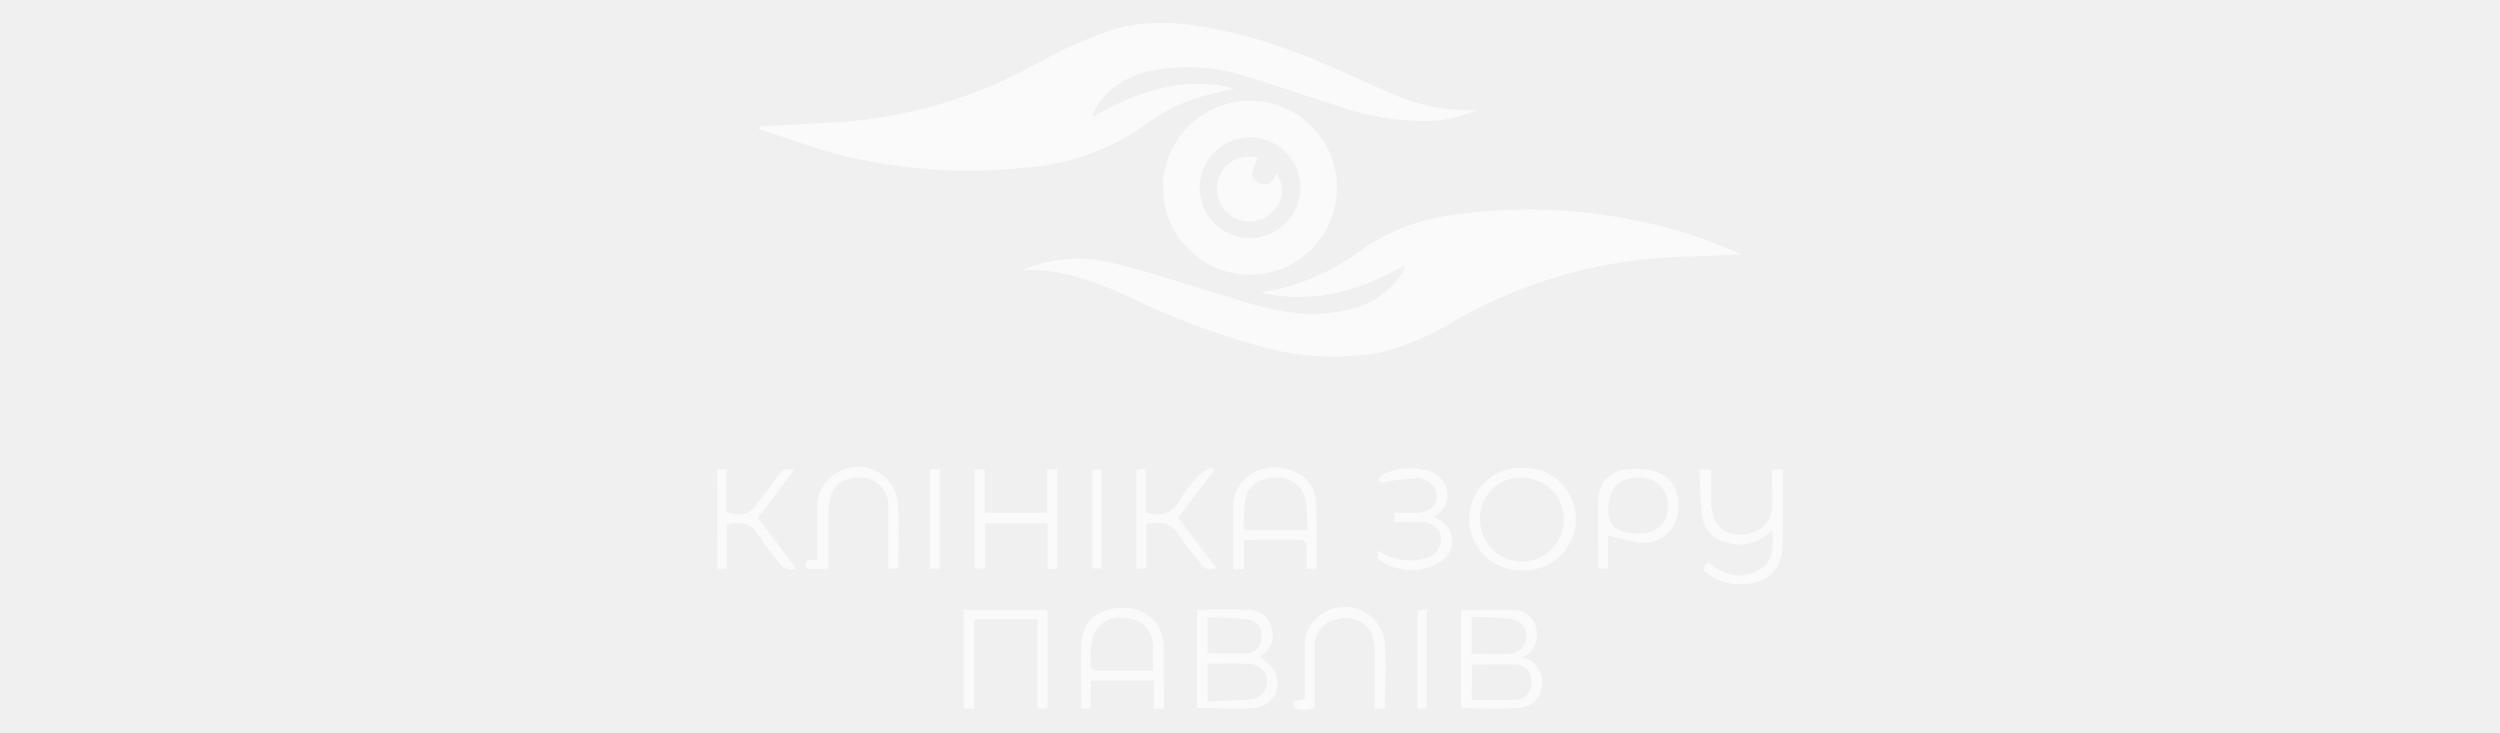
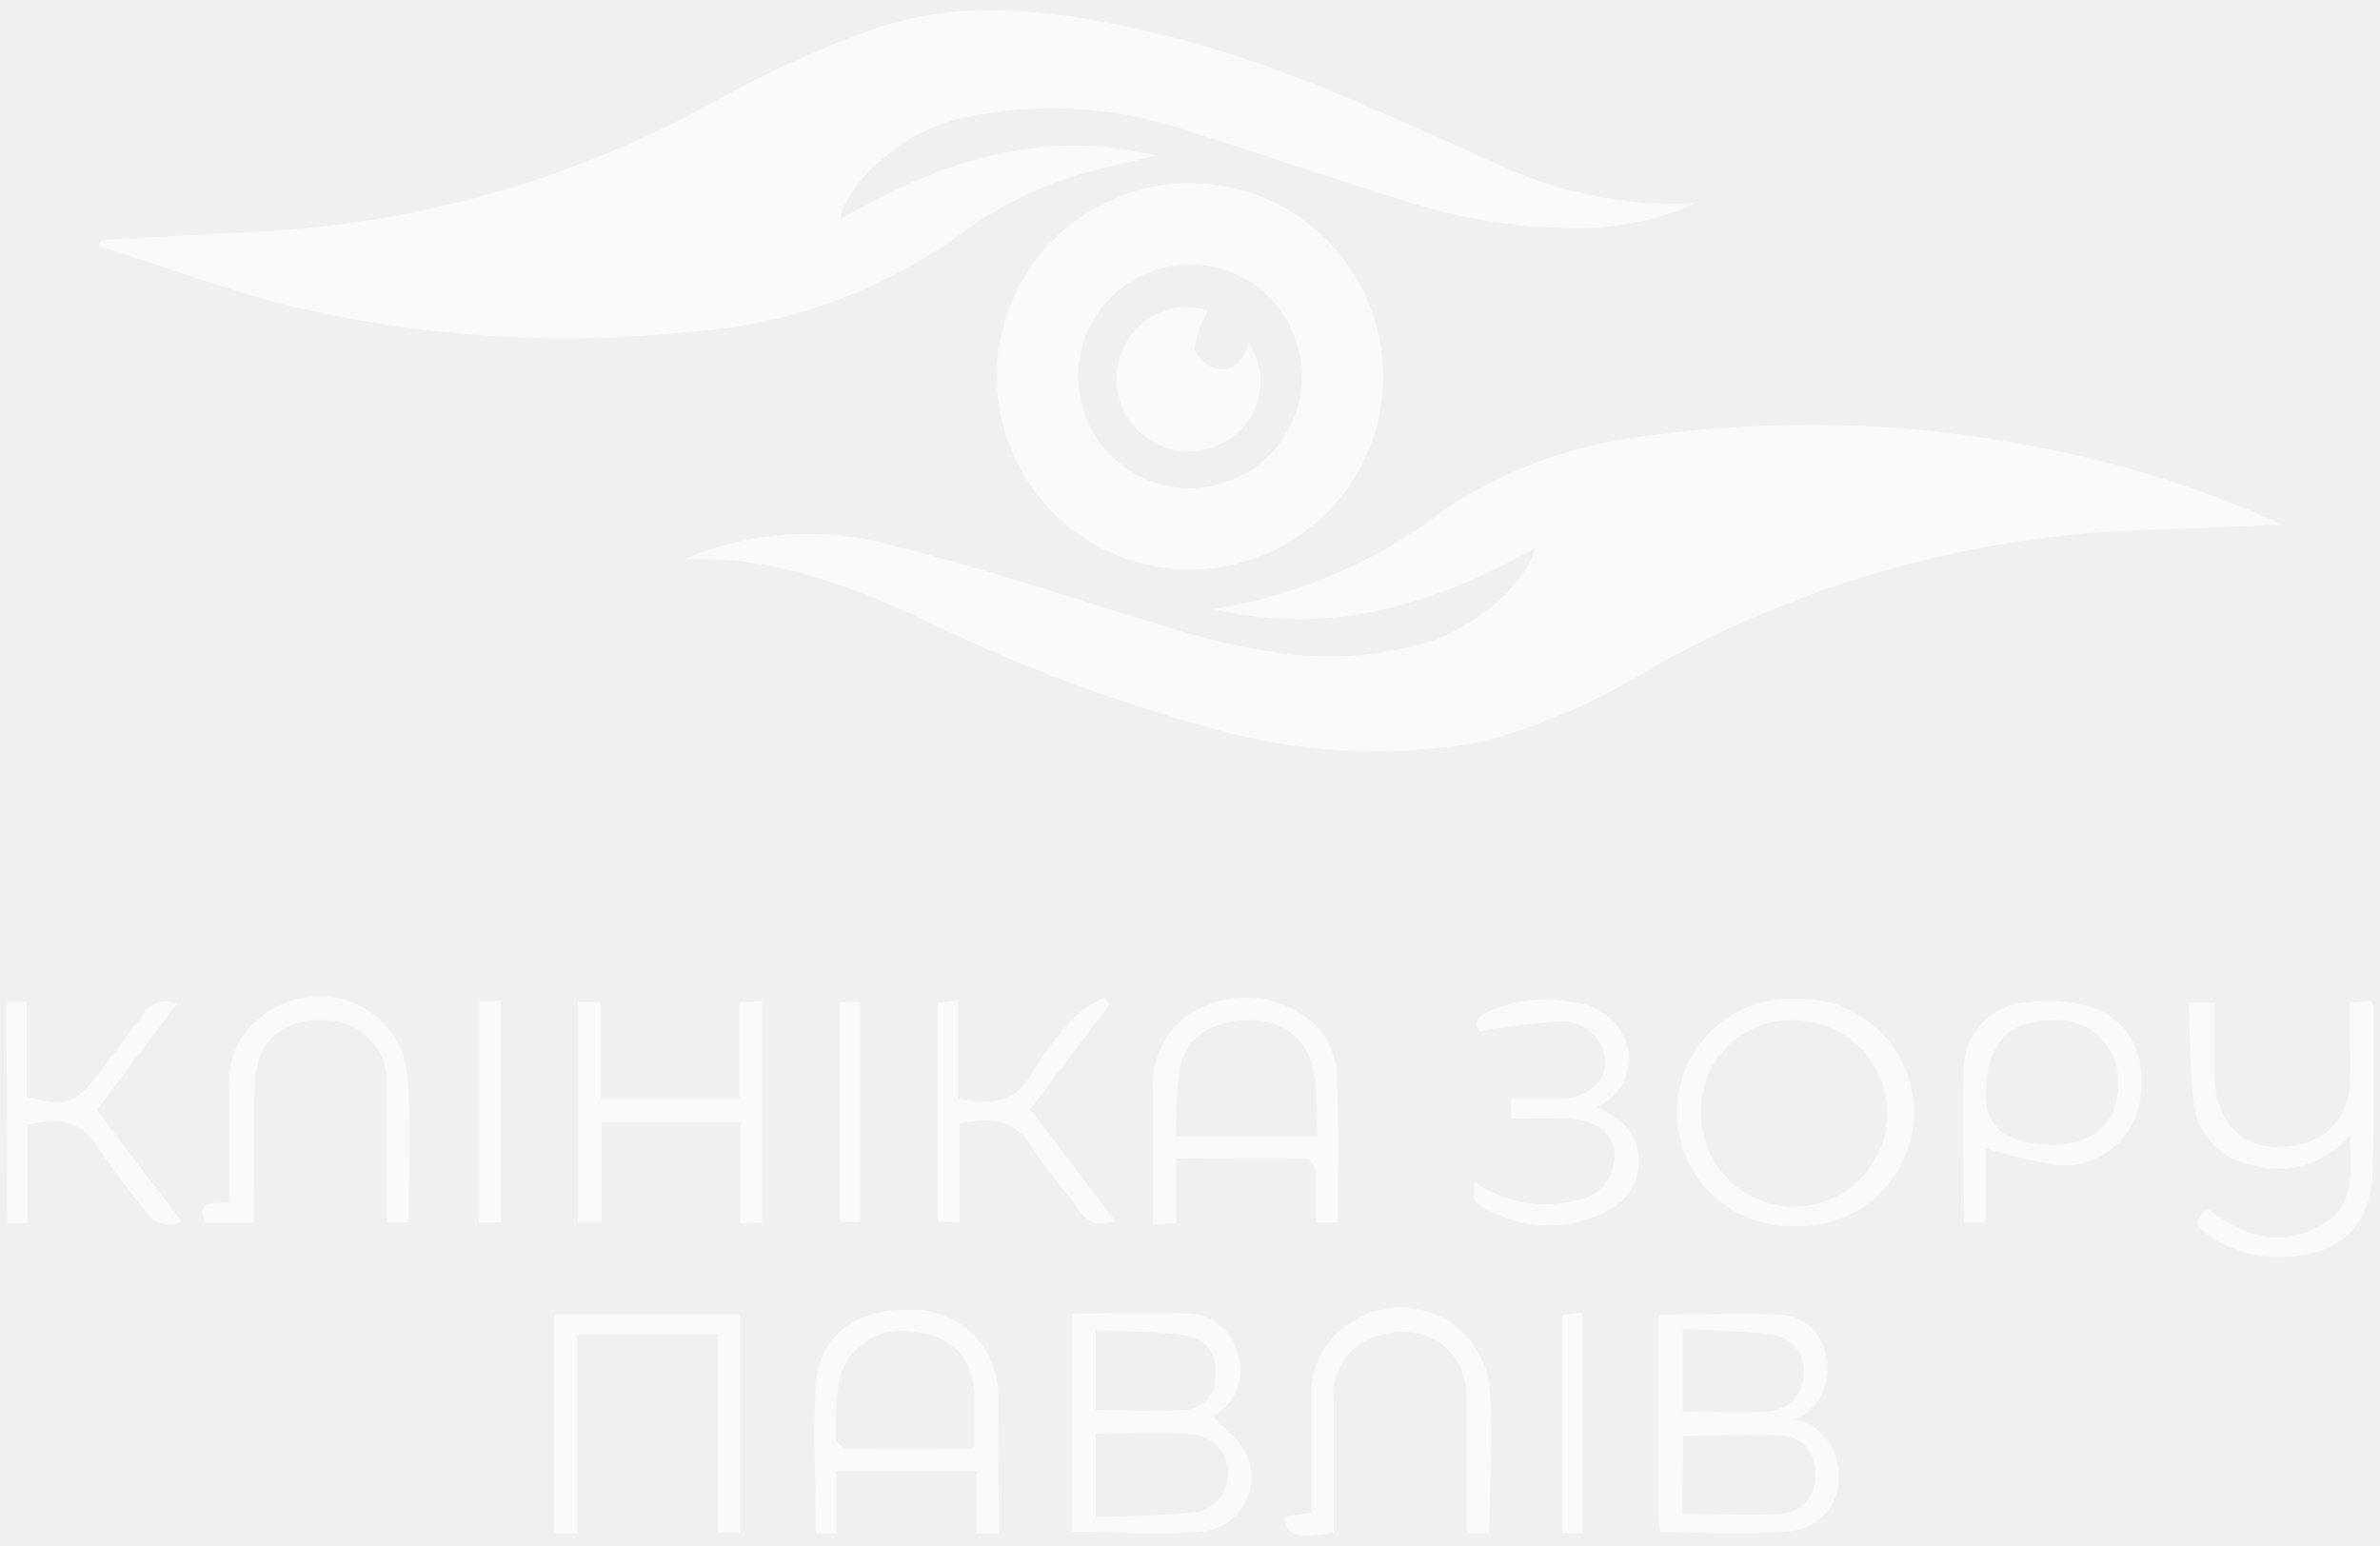
- <svg xmlns="http://www.w3.org/2000/svg" width="273" height="80" viewBox="0 0 273 80" fill="none">
-   <path d="M111.62 29.5C114.807 28.133 118.36 27.876 121.71 28.77C126.39 29.94 130.97 31.49 135.6 32.89C139.29 34 143.03 34.76 146.89 33.89C148.115 33.678 149.286 33.225 150.335 32.557C151.384 31.889 152.29 31.02 153 30C153.21 29.674 153.365 29.316 153.46 28.94C148.51 31.75 143.36 33.29 137.66 31.94C141.824 31.288 145.754 29.588 149.08 27C152.148 24.988 155.659 23.749 159.31 23.39C165.36 22.581 171.5 22.739 177.5 23.86C181.63 24.584 185.659 25.799 189.5 27.48L190.15 27.79C187.96 27.88 185.97 27.98 183.98 28.03C175.318 28.23 166.837 30.552 159.28 34.79C156.669 36.43 153.828 37.67 150.85 38.47C146.337 39.282 141.698 39.029 137.3 37.73C132.411 36.379 127.66 34.571 123.11 32.33C119.46 30.66 115.74 29.3 111.62 29.5Z" fill="#FAFAFA" />
-   <path d="M83 13.8C85.8 13.65 88.6 13.49 91.41 13.35C99.066 12.863 106.517 10.673 113.22 6.94C115.776 5.505 118.453 4.297 121.22 3.33C125.74 1.87 130.33 2.57 134.85 3.64C140.65 5 146 7.57 151.47 10C154.537 11.462 157.916 12.149 161.31 12C159.507 12.806 157.555 13.222 155.58 13.22C152.519 13.215 149.479 12.711 146.58 11.73C143.2 10.67 139.85 9.5 136.45 8.46C132.915 7.231 129.111 6.992 125.45 7.77C123.172 8.258 121.166 9.595 119.84 11.51C119.696 11.739 119.566 11.976 119.45 12.22C119.381 12.404 119.331 12.595 119.3 12.79C124.22 9.93 129.22 8.27 134.83 9.65C133.71 9.92 132.59 10.18 131.47 10.47C129.149 11.107 126.97 12.18 125.05 13.63C121.106 16.425 116.456 18.057 111.63 18.34C105.228 18.983 98.765 18.564 92.5 17.1C89.23 16.3 86.06 15.1 82.84 14.1L83 13.8Z" fill="#FAFAFA" />
-   <path d="M137.64 71.62C138.22 72.27 138.98 72.78 139.26 73.48C139.447 73.876 139.534 74.312 139.514 74.749C139.494 75.187 139.366 75.613 139.143 75.99C138.92 76.367 138.608 76.683 138.235 76.912C137.861 77.14 137.437 77.273 137 77.3C134.93 77.49 132.83 77.3 130.71 77.3V66.58C132.63 66.58 134.48 66.51 136.33 66.58C136.898 66.57 137.453 66.751 137.906 67.093C138.359 67.436 138.685 67.921 138.83 68.47C139.04 69.051 139.035 69.687 138.817 70.265C138.599 70.842 138.181 71.323 137.64 71.62ZM131.86 72.48V76.59C133.56 76.51 135.21 76.52 136.86 76.33C137.307 76.231 137.704 75.976 137.982 75.612C138.26 75.248 138.399 74.797 138.377 74.34C138.354 73.882 138.17 73.448 137.858 73.113C137.545 72.778 137.125 72.564 136.67 72.51C135.08 72.41 133.49 72.48 131.86 72.48ZM131.86 71.32C133.36 71.32 134.81 71.42 136.24 71.32C136.462 71.306 136.679 71.246 136.877 71.143C137.075 71.041 137.25 70.9 137.391 70.727C137.532 70.554 137.635 70.354 137.696 70.14C137.756 69.925 137.771 69.701 137.74 69.48C137.766 69.258 137.747 69.034 137.684 68.82C137.621 68.606 137.516 68.407 137.374 68.235C137.231 68.063 137.056 67.921 136.858 67.819C136.659 67.717 136.442 67.656 136.22 67.64C134.8 67.46 133.36 67.46 131.86 67.38V71.32Z" fill="#FAFAFA" />
-   <path d="M159.61 77.33C159.61 77.12 159.54 76.93 159.54 76.73V66.63C161.54 66.63 163.54 66.54 165.44 66.63C165.999 66.637 166.538 66.842 166.96 67.208C167.383 67.574 167.663 68.078 167.75 68.63C167.92 69.249 167.862 69.909 167.587 70.489C167.311 71.069 166.837 71.53 166.25 71.79C166.859 71.925 167.404 72.264 167.793 72.752C168.183 73.24 168.393 73.846 168.39 74.47C168.443 75.159 168.221 75.841 167.773 76.367C167.326 76.893 166.688 77.221 166 77.28C163.91 77.46 161.78 77.33 159.61 77.33ZM160.71 76.42C162.39 76.42 163.98 76.52 165.54 76.42C165.781 76.41 166.017 76.352 166.234 76.247C166.451 76.143 166.645 75.996 166.803 75.814C166.961 75.633 167.081 75.421 167.154 75.191C167.228 74.962 167.253 74.72 167.23 74.48C167.281 74.034 167.154 73.585 166.877 73.232C166.6 72.878 166.196 72.648 165.75 72.59C164.09 72.47 162.42 72.59 160.75 72.59L160.71 76.42ZM160.71 67.33V71.39C162.15 71.39 163.54 71.47 164.91 71.39C165.392 71.359 165.844 71.145 166.173 70.792C166.502 70.439 166.684 69.973 166.68 69.49C166.705 69.025 166.548 68.568 166.242 68.217C165.935 67.866 165.504 67.648 165.04 67.61C163.67 67.41 162.25 67.42 160.73 67.33H160.71Z" fill="#FAFAFA" />
-   <path d="M186.52 61.39C188.24 62.83 190.22 63.39 192.21 62.17C193.75 61.28 193.61 59.57 193.53 57.82C192.93 58.524 192.134 59.033 191.244 59.284C190.354 59.535 189.409 59.516 188.53 59.23C187.823 59.077 187.184 58.705 186.702 58.166C186.221 57.627 185.922 56.949 185.85 56.23C185.66 54.62 185.67 53 185.59 51.29H186.86C186.86 52.52 186.86 53.73 186.86 54.93C186.94 57.56 188.68 58.86 191.21 58.23C191.887 58.052 192.485 57.649 192.904 57.088C193.324 56.527 193.541 55.84 193.52 55.14C193.57 54.5 193.52 53.85 193.52 53.21C193.52 52.57 193.52 52 193.52 51.28L194.52 51.2C194.61 51.33 194.68 51.38 194.68 51.44C194.68 54.24 194.75 57.05 194.62 59.86C194.51 62.27 192.95 63.65 190.54 63.77C189.121 63.911 187.699 63.531 186.54 62.7C185.83 62.18 185.82 62.11 186.52 61.39Z" fill="#FAFAFA" />
-   <path d="M127.11 77.4H126V74.32H119.11V77.38H118.11C118.11 74.9 117.95 72.46 118.11 70.04C118.27 67.62 120.11 66.31 122.76 66.39C123.861 66.355 124.93 66.755 125.737 67.504C126.544 68.253 127.023 69.29 127.07 70.39C127.07 70.8 127.07 71.21 127.07 71.61L127.11 77.4ZM125.89 73.22C125.89 72.22 125.89 71.33 125.89 70.46C125.76 68.59 124.72 67.61 122.75 67.46C121.954 67.34 121.142 67.535 120.487 68.004C119.832 68.472 119.385 69.178 119.24 69.97C119.095 70.869 119.045 71.781 119.09 72.69C119.09 72.87 119.43 73.22 119.61 73.22C121.65 73.23 123.7 73.22 125.89 73.22Z" fill="#FAFAFA" />
-   <path d="M166.26 51.1C167.013 51.068 167.765 51.189 168.471 51.455C169.176 51.721 169.82 52.128 170.365 52.65C170.909 53.171 171.342 53.798 171.638 54.491C171.934 55.185 172.086 55.931 172.086 56.685C172.086 57.439 171.934 58.185 171.638 58.879C171.342 59.572 170.909 60.199 170.365 60.72C169.82 61.242 169.176 61.648 168.471 61.915C167.765 62.181 167.013 62.302 166.26 62.27C165.507 62.302 164.755 62.181 164.049 61.915C163.344 61.648 162.7 61.242 162.155 60.72C161.611 60.199 161.178 59.572 160.882 58.879C160.586 58.185 160.434 57.439 160.434 56.685C160.434 55.931 160.586 55.185 160.882 54.491C161.178 53.798 161.611 53.171 162.155 52.65C162.7 52.128 163.344 51.721 164.049 51.455C164.755 51.189 165.507 51.068 166.26 51.1ZM166.26 52.16C165.659 52.129 165.058 52.22 164.495 52.43C163.931 52.639 163.416 52.962 162.981 53.378C162.546 53.794 162.201 54.294 161.967 54.848C161.733 55.402 161.615 55.998 161.62 56.6C161.592 57.509 161.836 58.405 162.319 59.175C162.803 59.945 163.504 60.554 164.335 60.923C165.165 61.293 166.087 61.408 166.983 61.252C167.878 61.096 168.707 60.677 169.364 60.049C170.021 59.42 170.476 58.61 170.671 57.722C170.866 56.834 170.793 55.908 170.46 55.062C170.127 54.216 169.55 53.489 168.802 52.972C168.054 52.455 167.169 52.172 166.26 52.16Z" fill="#FAFAFA" />
-   <path d="M143.77 62.1H142.68C142.68 61.24 142.68 60.44 142.68 59.64C142.68 59.39 142.39 58.95 142.22 58.95C140.13 58.9 138.04 58.95 135.83 58.95V62.13L134.69 62.19V59.59C134.69 58.27 134.69 56.95 134.69 55.59C134.626 54.775 134.806 53.96 135.206 53.248C135.607 52.535 136.21 51.958 136.94 51.59C137.722 51.192 138.594 51.005 139.47 51.045C140.347 51.085 141.198 51.352 141.94 51.82C142.462 52.132 142.898 52.57 143.207 53.094C143.516 53.619 143.689 54.212 143.71 54.82C143.84 57.26 143.77 59.63 143.77 62.1ZM142.77 57.89C142.71 56.74 142.77 55.72 142.59 54.72C142.481 53.974 142.095 53.297 141.51 52.823C140.924 52.349 140.182 52.112 139.43 52.16C137.59 52.16 136.25 52.99 135.98 54.61C135.858 55.699 135.798 56.794 135.8 57.89H142.77Z" fill="#FAFAFA" />
-   <path d="M137.38 17.27C137.051 17.841 136.831 18.468 136.73 19.12C136.73 19.48 137.36 20.03 137.8 20.12C138.67 20.32 139.11 19.64 139.39 18.89C139.83 19.53 140.032 20.304 139.959 21.078C139.885 21.851 139.543 22.574 138.99 23.12C138.394 23.73 137.599 24.105 136.75 24.178C135.9 24.252 135.053 24.017 134.361 23.518C133.67 23.02 133.18 22.289 132.982 21.46C132.784 20.631 132.889 19.758 133.28 19C133.643 18.268 134.257 17.691 135.009 17.374C135.762 17.056 136.603 17.02 137.38 17.27Z" fill="#FAFAFA" />
-   <path d="M106.38 67.62V77.38H105.23V66.62H114.39V77.35H113.29V67.62H106.38Z" fill="#FAFAFA" />
-   <path d="M106.41 51.25H107.52V56H114.35V51.28L115.47 51.21V62.09L114.4 62.15V57.15H107.57V62.07H106.41V51.25Z" fill="#FAFAFA" />
-   <path d="M175.61 58.44V62.09H174.55C174.55 59.47 174.44 56.91 174.55 54.36C174.589 53.569 174.915 52.82 175.468 52.253C176.02 51.686 176.76 51.34 177.55 51.28C178.644 51.12 179.759 51.198 180.82 51.51C182.82 52.17 183.67 54.18 183.12 56.51C182.872 57.419 182.294 58.202 181.498 58.705C180.702 59.208 179.747 59.396 178.82 59.23C177.733 59.039 176.661 58.775 175.61 58.44ZM175.61 55.76C175.61 57.45 176.69 58.27 178.91 58.27C180.97 58.27 182.15 57.14 182.13 55.22C182.14 54.796 182.061 54.375 181.896 53.985C181.732 53.594 181.487 53.242 181.177 52.953C180.867 52.664 180.5 52.444 180.099 52.307C179.697 52.171 179.272 52.12 178.85 52.16C176.72 52.17 175.63 53.38 175.63 55.76H175.61Z" fill="#FAFAFA" />
-   <path d="M125.17 57.23V62.08H124.11V51.29L125.11 51.2V56C126.72 56.37 127.94 56.21 128.79 54.67C129.415 53.638 130.156 52.682 131 51.82C131.391 51.498 131.829 51.238 132.3 51.05L132.55 51.38L128.65 56.53L132.82 62.03C132.05 62.26 131.55 62.21 131.1 61.56C130.37 60.5 129.43 59.56 128.79 58.48C127.92 57 126.73 56.93 125.17 57.23Z" fill="#FAFAFA" />
-   <path d="M141.2 76.54L142.47 76.37C142.47 74.48 142.47 72.63 142.47 70.78C142.418 70.032 142.573 69.284 142.917 68.617C143.26 67.951 143.78 67.391 144.42 67C145.046 66.588 145.766 66.342 146.513 66.286C147.26 66.23 148.009 66.364 148.689 66.677C149.369 66.991 149.959 67.472 150.402 68.076C150.844 68.68 151.126 69.387 151.22 70.13C151.43 72.51 151.22 74.92 151.22 77.37H150.12V72C150.12 71.56 150.12 71.12 150.12 70.68C149.98 67.62 147.24 66.96 145.23 67.84C144.68 68.111 144.226 68.543 143.929 69.079C143.632 69.616 143.507 70.23 143.57 70.84C143.57 72.97 143.57 75.1 143.57 77.23C143.576 77.263 143.576 77.297 143.57 77.33C141.77 77.7 141.16 77.52 141.2 76.54Z" fill="#FAFAFA" />
-   <path d="M98.09 62.09H97C97 61.48 97 60.88 97 60.28C97 58.66 97 57.03 97 55.41C97.034 54.996 96.983 54.578 96.847 54.185C96.712 53.792 96.497 53.431 96.215 53.125C95.933 52.82 95.59 52.576 95.209 52.41C94.827 52.244 94.416 52.159 94 52.16C91.95 52.07 90.69 53.07 90.53 55.16C90.4 57.01 90.53 58.88 90.46 60.74V62.11H88.08C87.6 60.91 88.61 61.21 89.25 61.11C89.25 59.21 89.25 57.35 89.25 55.5C89.194 54.673 89.389 53.849 89.811 53.135C90.232 52.421 90.859 51.851 91.61 51.5C92.261 51.144 92.992 50.959 93.734 50.965C94.476 50.97 95.205 51.164 95.851 51.53C96.496 51.895 97.038 52.42 97.425 53.053C97.812 53.687 98.03 54.408 98.06 55.15C98.2 57.44 98.09 59.74 98.09 62.09Z" fill="#FAFAFA" />
-   <path d="M152.28 57V56C153.09 56 153.86 56 154.63 56C156.01 56 156.88 55.27 156.92 54.21C156.905 53.931 156.834 53.659 156.713 53.407C156.593 53.156 156.423 52.931 156.215 52.745C156.007 52.559 155.764 52.416 155.501 52.325C155.237 52.233 154.958 52.194 154.68 52.21C153.362 52.302 152.051 52.462 150.75 52.69C150.46 52.34 150.54 51.97 151.28 51.69C152.594 51.125 154.053 50.988 155.45 51.3C156.038 51.355 156.595 51.586 157.05 51.962C157.505 52.339 157.836 52.843 158 53.41C158.146 54.007 158.076 54.636 157.801 55.186C157.526 55.735 157.065 56.169 156.5 56.41L157.08 56.72C157.507 56.931 157.87 57.253 158.13 57.653C158.391 58.052 158.539 58.514 158.559 58.991C158.58 59.467 158.472 59.94 158.247 60.361C158.022 60.781 157.688 61.133 157.28 61.38C156.26 61.99 155.084 62.29 153.896 62.244C152.708 62.198 151.56 61.807 150.59 61.12C150.4 60.96 150.44 60.5 150.5 60.12C151.214 60.612 152.025 60.947 152.878 61.102C153.732 61.257 154.608 61.229 155.45 61.02C156.009 60.938 156.517 60.649 156.873 60.21C157.229 59.771 157.406 59.214 157.37 58.65C157.24 57.65 156.37 56.99 154.94 56.97L152.28 57Z" fill="#FAFAFA" />
-   <path d="M78.31 51.26H79.31V55.91C81.15 56.43 81.68 56.28 82.75 54.91C83.51 53.91 84.28 52.91 85 51.91C85.154 51.615 85.417 51.393 85.733 51.29C86.049 51.187 86.392 51.212 86.69 51.36L82.76 56.56C84.13 58.38 85.5 60.17 86.92 62.05C86.627 62.206 86.287 62.244 85.967 62.156C85.647 62.069 85.373 61.863 85.2 61.58C84.375 60.593 83.601 59.565 82.88 58.5C82.04 57.04 80.88 56.96 79.36 57.28V62.11L78.36 62.16L78.31 51.26Z" fill="#FAFAFA" />
-   <path d="M102.61 62.1H101.55V51.26L102.61 51.2V62.1Z" fill="#FAFAFA" />
-   <path d="M119.29 51.26H120.29V62.08H119.29V51.26Z" fill="#FAFAFA" />
-   <path d="M154.79 77.37V66.63L155.79 66.53V77.37H154.79Z" fill="#FAFAFA" />
-   <path d="M136.5 15C137.588 15 138.651 15.323 139.556 15.927C140.46 16.531 141.165 17.39 141.581 18.395C141.998 19.4 142.107 20.506 141.894 21.573C141.682 22.64 141.158 23.62 140.389 24.389C139.62 25.158 138.64 25.682 137.573 25.894C136.506 26.107 135.4 25.998 134.395 25.581C133.39 25.165 132.531 24.46 131.927 23.556C131.323 22.651 131 21.588 131 20.5C131.003 19.042 131.583 17.645 132.614 16.614C133.645 15.583 135.042 15.003 136.5 15ZM136.5 11C134.621 11 132.784 11.557 131.222 12.601C129.66 13.645 128.442 15.129 127.723 16.864C127.004 18.6 126.816 20.511 127.183 22.353C127.549 24.196 128.454 25.889 129.782 27.218C131.111 28.546 132.804 29.451 134.647 29.817C136.489 30.184 138.4 29.996 140.136 29.277C141.871 28.558 143.355 27.34 144.399 25.778C145.443 24.216 146 22.379 146 20.5C146 17.98 144.999 15.564 143.218 13.783C141.436 12.001 139.02 11 136.5 11Z" fill="#FAFAFA" />
+ <svg xmlns="http://www.w3.org/2000/svg" width="117" height="76" viewBox="0 0 117 76" fill="none">
+   <g clip-path="url(#clip0_727_7319)">
+     <path d="M33.62 27.5C36.807 26.133 40.36 25.876 43.71 26.77C48.39 27.94 52.97 29.49 57.6 30.89C61.29 32 65.03 32.76 68.89 31.89C70.115 31.678 71.286 31.225 72.335 30.557C73.384 29.889 74.29 29.02 75 28C75.21 27.674 75.365 27.316 75.46 26.94C70.51 29.75 65.36 31.29 59.66 29.94C63.824 29.288 67.754 27.588 71.08 25C74.148 22.988 77.659 21.749 81.31 21.39C87.36 20.581 93.5 20.739 99.5 21.86C103.63 22.584 107.659 23.799 111.5 25.48L112.15 25.79C109.96 25.88 107.97 25.98 105.98 26.03C97.318 26.23 88.837 28.552 81.28 32.79C78.669 34.43 75.828 35.67 72.85 36.47C68.338 37.282 63.697 37.029 59.3 35.73C54.411 34.379 49.66 32.571 45.11 30.33C41.46 28.66 37.74 27.3 33.62 27.5Z" fill="#FAFAFA" />
+     <path d="M5 11.8C7.8 11.65 10.6 11.49 13.41 11.35C21.066 10.863 28.517 8.673 35.22 4.94C37.776 3.505 40.453 2.297 43.22 1.33C47.74 -0.13 52.33 0.57 56.85 1.64C62.65 3 68 5.57 73.47 8C76.537 9.462 79.916 10.149 83.31 10C81.507 10.806 79.555 11.222 77.58 11.22C74.519 11.215 71.479 10.711 68.58 9.73C65.2 8.67 61.85 7.5 58.45 6.46C54.915 5.231 51.111 4.992 47.45 5.77C45.172 6.258 43.166 7.595 41.84 9.51C41.696 9.739 41.566 9.976 41.45 10.22C41.381 10.404 41.331 10.595 41.3 10.79C46.22 7.93 51.22 6.27 56.83 7.65C55.71 7.92 54.59 8.18 53.47 8.47C51.149 9.107 48.97 10.18 47.05 11.63C43.106 14.425 38.456 16.057 33.63 16.34C27.228 16.983 20.765 16.564 14.5 15.1C11.23 14.3 8.06 13.1 4.84 12.1L5 11.8Z" fill="#FAFAFA" />
+     <path d="M59.64 69.62C60.22 70.27 60.98 70.78 61.26 71.48C61.447 71.876 61.534 72.312 61.514 72.749C61.494 73.187 61.366 73.613 61.143 73.99C60.92 74.367 60.608 74.683 60.235 74.912C59.861 75.14 59.437 75.273 59 75.3C56.93 75.49 54.83 75.3 52.71 75.3V64.58C54.63 64.58 56.48 64.51 58.33 64.58C58.898 64.57 59.453 64.751 59.906 65.093C60.359 65.436 60.685 65.921 60.83 66.47C61.04 67.051 61.035 67.687 60.817 68.265C60.599 68.842 60.181 69.323 59.64 69.62ZM53.86 70.48V74.59C55.56 74.51 57.21 74.52 58.86 74.33C59.307 74.231 59.705 73.976 59.982 73.612C60.26 73.248 60.399 72.797 60.377 72.34C60.354 71.882 60.17 71.448 59.858 71.113C59.545 70.778 59.125 70.564 58.67 70.51C57.08 70.41 55.49 70.48 53.86 70.48ZM53.86 69.32C55.36 69.32 56.81 69.42 58.24 69.32C58.462 69.306 58.679 69.246 58.877 69.143C59.075 69.041 59.25 68.9 59.391 68.727C59.532 68.554 59.636 68.354 59.696 68.14C59.755 67.925 59.771 67.701 59.74 67.48C59.766 67.258 59.747 67.034 59.684 66.82C59.621 66.606 59.516 66.407 59.373 66.235C59.231 66.063 59.056 65.921 58.858 65.819C58.659 65.717 58.443 65.656 58.22 65.64C56.8 65.46 55.36 65.46 53.86 65.38V69.32Z" fill="#FAFAFA" />
+     <path d="M81.61 75.33C81.61 75.12 81.54 74.93 81.54 74.73V64.63C83.54 64.63 85.54 64.54 87.44 64.63C87.999 64.637 88.538 64.842 88.96 65.208C89.383 65.574 89.663 66.078 89.75 66.63C89.92 67.249 89.862 67.909 89.587 68.489C89.311 69.069 88.837 69.53 88.25 69.79C88.859 69.925 89.404 70.264 89.793 70.752C90.183 71.24 90.393 71.846 90.39 72.47C90.443 73.159 90.221 73.841 89.773 74.367C89.326 74.893 88.688 75.221 88 75.28C85.91 75.46 83.78 75.33 81.61 75.33ZM82.71 74.42C84.39 74.42 85.98 74.52 87.54 74.42C87.781 74.41 88.017 74.352 88.234 74.247C88.451 74.143 88.645 73.996 88.803 73.814C88.961 73.633 89.081 73.421 89.154 73.191C89.228 72.962 89.253 72.72 89.23 72.48C89.281 72.034 89.154 71.585 88.877 71.232C88.6 70.878 88.195 70.648 87.75 70.59C86.09 70.47 84.42 70.59 82.75 70.59L82.71 74.42ZM82.71 65.33V69.39C84.15 69.39 85.54 69.47 86.91 69.39C87.392 69.359 87.844 69.145 88.173 68.792C88.502 68.439 88.684 67.973 88.68 67.49C88.705 67.025 88.548 66.568 88.242 66.217C87.935 65.866 87.504 65.648 87.04 65.61C85.67 65.41 84.25 65.42 82.73 65.33H82.71Z" fill="#FAFAFA" />
+     <path d="M108.52 59.39C110.24 60.83 112.22 61.39 114.21 60.17C115.75 59.28 115.61 57.57 115.53 55.82C114.93 56.524 114.134 57.033 113.244 57.284C112.354 57.535 111.409 57.517 110.53 57.23C109.823 57.077 109.184 56.705 108.702 56.166C108.221 55.627 107.922 54.949 107.85 54.23C107.66 52.62 107.67 51 107.59 49.29H108.86C108.86 50.52 108.86 51.73 108.86 52.93C108.94 55.56 110.68 56.86 113.21 56.23C113.887 56.052 114.485 55.649 114.904 55.088C115.324 54.527 115.541 53.84 115.52 53.14C115.57 52.5 115.52 51.85 115.52 51.21C115.52 50.57 115.52 50 115.52 49.28L116.52 49.2C116.61 49.33 116.68 49.38 116.68 49.44C116.68 52.24 116.75 55.05 116.62 57.86C116.51 60.27 114.95 61.65 112.54 61.77C111.121 61.911 109.699 61.531 108.54 60.7C107.83 60.18 107.82 60.11 108.52 59.39Z" fill="#FAFAFA" />
+     <path d="M49.11 75.4H48V72.32H41.11V75.38H40.11C40.11 72.9 39.95 70.46 40.11 68.04C40.27 65.62 42.11 64.31 44.76 64.39C45.861 64.355 46.93 64.755 47.737 65.504C48.544 66.253 49.023 67.29 49.07 68.39C49.07 68.8 49.07 69.21 49.07 69.61L49.11 75.4ZM47.89 71.22C47.89 70.22 47.89 69.33 47.89 68.46C47.76 66.59 46.72 65.61 44.75 65.46C43.954 65.34 43.142 65.535 42.487 66.004C41.832 66.472 41.385 67.178 41.24 67.97C41.095 68.869 41.045 69.781 41.09 70.69C41.09 70.87 41.43 71.22 41.61 71.22C43.65 71.23 45.7 71.22 47.89 71.22Z" fill="#FAFAFA" />
+     <path d="M88.26 49.1C89.013 49.068 89.765 49.189 90.471 49.455C91.176 49.721 91.82 50.128 92.365 50.65C92.909 51.171 93.342 51.798 93.638 52.491C93.934 53.185 94.086 53.931 94.086 54.685C94.086 55.439 93.934 56.185 93.638 56.879C93.342 57.572 92.909 58.199 92.365 58.72C91.82 59.242 91.176 59.648 90.471 59.915C89.765 60.181 89.013 60.302 88.26 60.27C87.507 60.302 86.755 60.181 86.049 59.915C85.344 59.648 84.7 59.242 84.155 58.72C83.611 58.199 83.178 57.572 82.882 56.879C82.586 56.185 82.434 55.439 82.434 54.685C82.434 53.931 82.586 53.185 82.882 52.491C83.178 51.798 83.611 51.171 84.155 50.65C84.7 50.128 85.344 49.721 86.049 49.455C86.755 49.189 87.507 49.068 88.26 49.1ZM88.26 50.16C87.659 50.129 87.058 50.22 86.495 50.43C85.931 50.639 85.415 50.962 84.981 51.378C84.546 51.794 84.201 52.294 83.967 52.848C83.733 53.402 83.615 53.998 83.62 54.6C83.592 55.509 83.836 56.405 84.319 57.175C84.802 57.945 85.504 58.554 86.335 58.923C87.165 59.293 88.087 59.408 88.983 59.252C89.878 59.096 90.707 58.677 91.364 58.049C92.021 57.42 92.476 56.61 92.671 55.722C92.866 54.834 92.793 53.908 92.46 53.062C92.127 52.216 91.55 51.489 90.802 50.972C90.054 50.455 89.169 50.172 88.26 50.16Z" fill="#FAFAFA" />
+     <path d="M65.77 60.1H64.68C64.68 59.24 64.68 58.44 64.68 57.64C64.68 57.39 64.39 56.95 64.22 56.95C62.13 56.9 60.04 56.95 57.83 56.95V60.13L56.69 60.19V57.59C56.69 56.27 56.69 54.95 56.69 53.59C56.626 52.775 56.806 51.96 57.206 51.248C57.607 50.535 58.21 49.958 58.94 49.59C59.722 49.192 60.594 49.005 61.47 49.045C62.347 49.085 63.198 49.352 63.94 49.82C64.462 50.132 64.898 50.57 65.207 51.094C65.516 51.619 65.689 52.212 65.71 52.82C65.84 55.26 65.77 57.63 65.77 60.1ZM64.77 55.89C64.71 54.74 64.77 53.72 64.59 52.72C64.481 51.974 64.095 51.297 63.51 50.823C62.924 50.349 62.182 50.112 61.43 50.16C59.59 50.16 58.25 50.99 57.98 52.61C57.858 53.699 57.797 54.794 57.8 55.89H64.77Z" fill="#FAFAFA" />
+     <path d="M59.38 15.27C59.051 15.841 58.831 16.468 58.73 17.12C58.73 17.48 59.36 18.03 59.8 18.12C60.67 18.32 61.11 17.64 61.39 16.89C61.831 17.53 62.032 18.304 61.959 19.078C61.885 19.851 61.543 20.574 60.99 21.12C60.394 21.73 59.599 22.105 58.75 22.178C57.9 22.252 57.053 22.017 56.361 21.518C55.67 21.02 55.18 20.289 54.982 19.46C54.784 18.631 54.889 17.758 55.28 17C55.643 16.268 56.257 15.691 57.009 15.374C57.762 15.056 58.603 15.02 59.38 15.27Z" fill="#FAFAFA" />
+     <path d="M28.38 65.62V75.38H27.23V64.62H36.39V75.35H35.29V65.62H28.38Z" fill="#FAFAFA" />
+     <path d="M28.41 49.25H29.52V54H36.35V49.28L37.47 49.21V60.09L36.4 60.15V55.15H29.57V60.07H28.41V49.25Z" fill="#FAFAFA" />
+     <path d="M97.61 56.44V60.09H96.55C96.55 57.47 96.44 54.91 96.55 52.36C96.589 51.569 96.915 50.82 97.468 50.253C98.02 49.686 98.76 49.34 99.55 49.28C100.644 49.12 101.759 49.198 102.82 49.51C104.82 50.17 105.67 52.18 105.12 54.51C104.872 55.419 104.294 56.202 103.498 56.705C102.702 57.208 101.747 57.396 100.82 57.23C99.733 57.039 98.661 56.775 97.61 56.44ZM97.61 53.76C97.61 55.45 98.69 56.27 100.91 56.27C102.97 56.27 104.15 55.14 104.13 53.22C104.14 52.796 104.061 52.375 103.896 51.985C103.732 51.594 103.487 51.242 103.177 50.953C102.867 50.664 102.5 50.444 102.099 50.307C101.697 50.171 101.272 50.12 100.85 50.16C98.72 50.17 97.63 51.38 97.63 53.76H97.61Z" fill="#FAFAFA" />
+     <path d="M47.17 55.23V60.08H46.11V49.29L47.11 49.2V54C48.72 54.37 49.94 54.21 50.79 52.67C51.415 51.638 52.156 50.682 53 49.82C53.391 49.498 53.829 49.238 54.3 49.05L54.55 49.38L50.65 54.53L54.82 60.03C54.05 60.26 53.55 60.21 53.1 59.56C52.37 58.5 51.43 57.56 50.79 56.48C49.92 55 48.73 54.93 47.17 55.23Z" fill="#FAFAFA" />
+     <path d="M63.2 74.54L64.47 74.37C64.47 72.48 64.47 70.63 64.47 68.78C64.418 68.032 64.573 67.284 64.917 66.617C65.26 65.951 65.78 65.391 66.42 65C67.046 64.588 67.766 64.342 68.513 64.286C69.26 64.23 70.008 64.364 70.689 64.677C71.369 64.991 71.959 65.472 72.401 66.076C72.844 66.68 73.126 67.387 73.22 68.13C73.43 70.51 73.22 72.92 73.22 75.37H72.12V70C72.12 69.56 72.12 69.12 72.12 68.68C71.98 65.62 69.24 64.96 67.23 65.84C66.68 66.111 66.226 66.543 65.929 67.079C65.632 67.616 65.507 68.23 65.57 68.84C65.57 70.97 65.57 73.1 65.57 75.23C65.576 75.263 65.576 75.297 65.57 75.33C63.77 75.7 63.16 75.52 63.2 74.54Z" fill="#FAFAFA" />
+     <path d="M20.09 60.09H19C19 59.48 19 58.88 19 58.28C19 56.66 19 55.03 19 53.41C19.035 52.996 18.983 52.578 18.847 52.185C18.712 51.792 18.497 51.431 18.215 51.125C17.933 50.82 17.59 50.576 17.209 50.41C16.827 50.244 16.416 50.159 16 50.16C13.95 50.07 12.69 51.07 12.53 53.16C12.4 55.01 12.53 56.88 12.46 58.74V60.11H10.08C9.6 58.91 10.61 59.21 11.25 59.11C11.25 57.21 11.25 55.35 11.25 53.5C11.194 52.673 11.389 51.849 11.811 51.135C12.232 50.421 12.859 49.851 13.61 49.5C14.261 49.144 14.992 48.959 15.734 48.965C16.476 48.97 17.205 49.164 17.851 49.53C18.497 49.895 19.038 50.42 19.425 51.053C19.812 51.687 20.03 52.408 20.06 53.15C20.2 55.44 20.09 57.74 20.09 60.09Z" fill="#FAFAFA" />
+     <path d="M74.28 55V54C75.09 54 75.86 54 76.63 54C78.01 54 78.88 53.27 78.92 52.21C78.905 51.931 78.834 51.659 78.713 51.407C78.593 51.156 78.423 50.931 78.215 50.745C78.007 50.559 77.764 50.416 77.501 50.325C77.237 50.233 76.958 50.194 76.68 50.21C75.362 50.302 74.051 50.462 72.75 50.69C72.46 50.34 72.54 49.97 73.28 49.69C74.594 49.125 76.053 48.988 77.45 49.3C78.038 49.355 78.595 49.586 79.05 49.962C79.505 50.339 79.836 50.843 80 51.41C80.146 52.007 80.076 52.636 79.801 53.186C79.526 53.735 79.065 54.169 78.5 54.41L79.08 54.72C79.507 54.931 79.87 55.253 80.13 55.653C80.391 56.052 80.539 56.514 80.559 56.991C80.58 57.467 80.472 57.94 80.247 58.361C80.022 58.781 79.688 59.133 79.28 59.38C78.26 59.99 77.084 60.29 75.896 60.244C74.709 60.198 73.56 59.807 72.59 59.12C72.4 58.96 72.44 58.5 72.5 58.12C73.214 58.612 74.025 58.947 74.878 59.102C75.731 59.257 76.608 59.229 77.45 59.02C78.009 58.938 78.517 58.649 78.873 58.21C79.228 57.771 79.406 57.214 79.37 56.65C79.24 55.65 78.37 54.99 76.94 54.97L74.28 55Z" fill="#FAFAFA" />
+     <path d="M0.31 49.26H1.31V53.91C3.15 54.43 3.68 54.28 4.75 52.91C5.51 51.91 6.28 50.91 7 49.91C7.154 49.615 7.417 49.393 7.733 49.29C8.049 49.187 8.392 49.212 8.69 49.36L4.76 54.56C6.13 56.38 7.5 58.17 8.92 60.05C8.627 60.206 8.286 60.244 7.967 60.156C7.647 60.069 7.373 59.863 7.2 59.58C6.375 58.593 5.601 57.565 4.88 56.5C4.04 55.04 2.88 54.96 1.36 55.28V60.11L0.36 60.16L0.31 49.26Z" fill="#FAFAFA" />
+     <path d="M24.61 60.1H23.55V49.26L24.61 49.2V60.1Z" fill="#FAFAFA" />
+     <path d="M41.29 49.26H42.29V60.08H41.29V49.26Z" fill="#FAFAFA" />
+     <path d="M76.79 75.37V64.63L77.79 64.53V75.37H76.79Z" fill="#FAFAFA" />
+     <path d="M58.5 13C59.588 13 60.651 13.323 61.556 13.927C62.46 14.531 63.165 15.39 63.581 16.395C63.998 17.4 64.106 18.506 63.894 19.573C63.682 20.64 63.158 21.62 62.389 22.389C61.62 23.158 60.64 23.682 59.573 23.894C58.506 24.107 57.4 23.998 56.395 23.581C55.39 23.165 54.531 22.46 53.927 21.556C53.323 20.651 53 19.588 53 18.5C53.003 17.042 53.583 15.645 54.614 14.614C55.645 13.583 57.042 13.003 58.5 13ZM58.5 9C56.621 9 54.784 9.557 53.222 10.601C51.66 11.645 50.442 13.129 49.723 14.864C49.004 16.6 48.816 18.511 49.182 20.353C49.549 22.196 50.454 23.889 51.782 25.218C53.111 26.546 54.804 27.451 56.647 27.817C58.489 28.184 60.4 27.996 62.136 27.277C63.871 26.558 65.355 25.34 66.399 23.778C67.443 22.216 68 20.379 68 18.5C68 15.98 66.999 13.564 65.218 11.783C63.436 10.001 61.02 9 58.5 9Z" fill="#FAFAFA" />
+   </g>
+   <defs>
+     <clipPath id="clip0_727_7319">
+       <rect width="117" height="76" fill="white" />
+     </clipPath>
+   </defs>
</svg>
